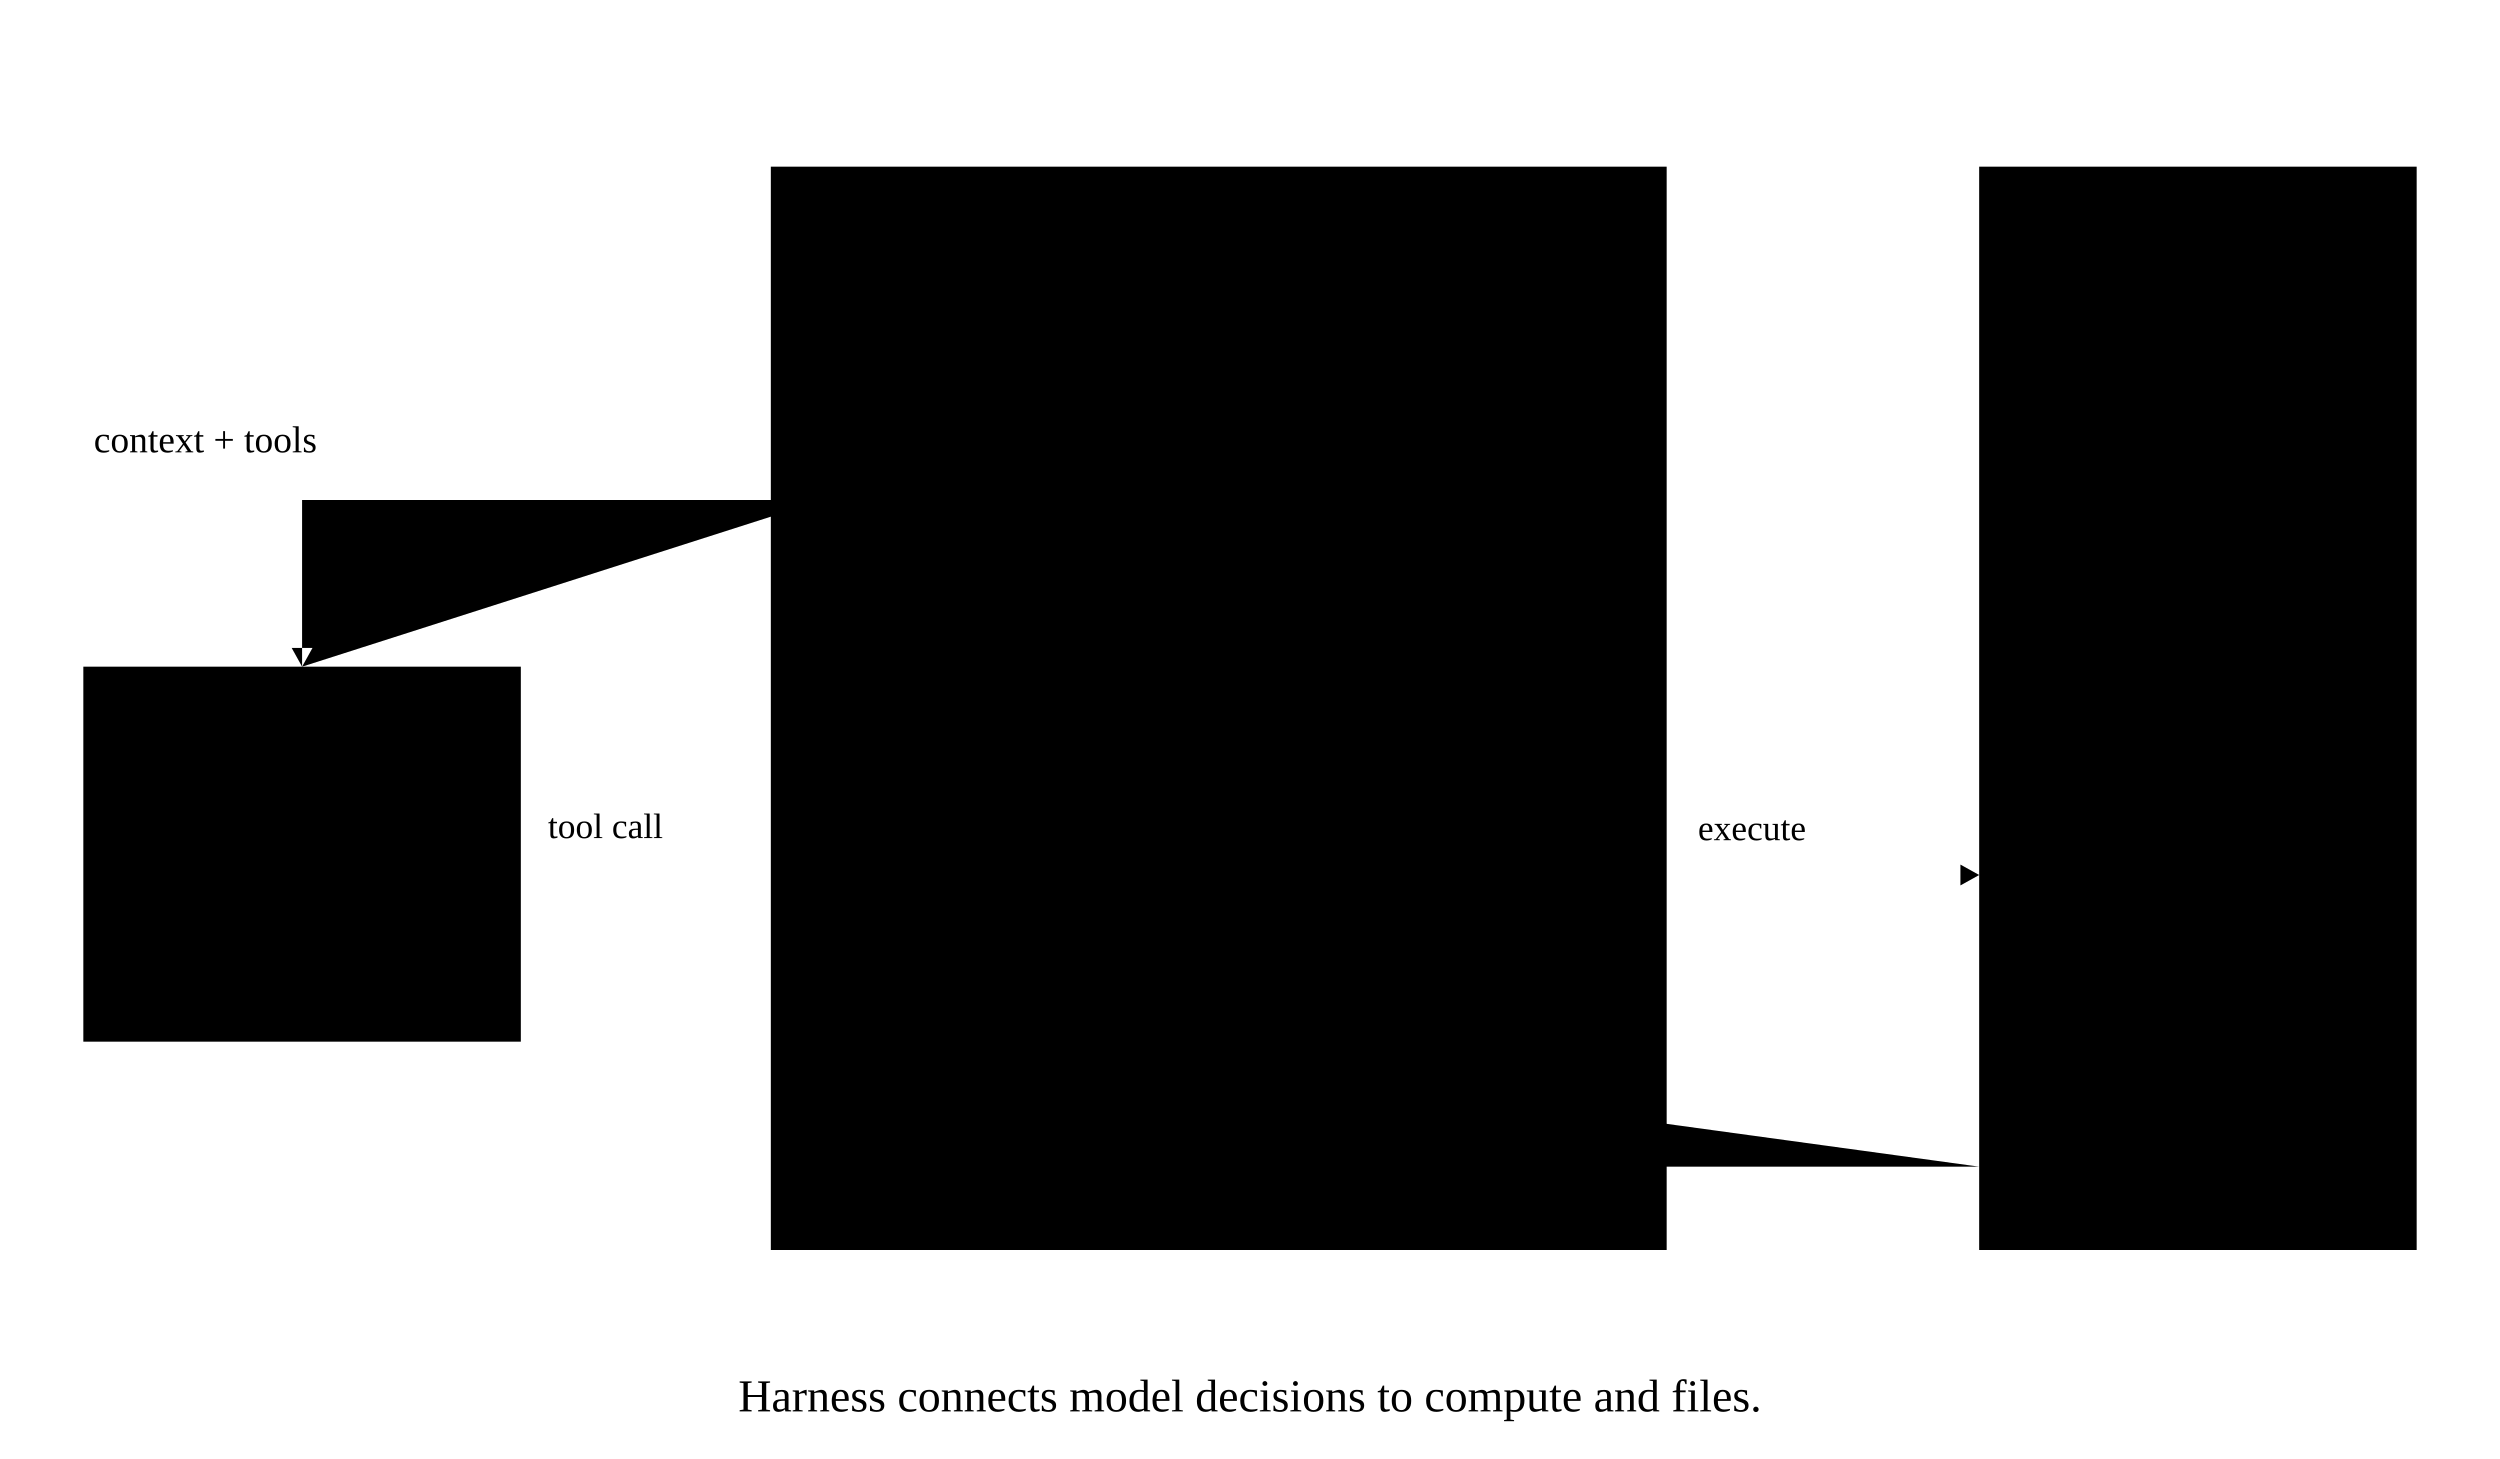
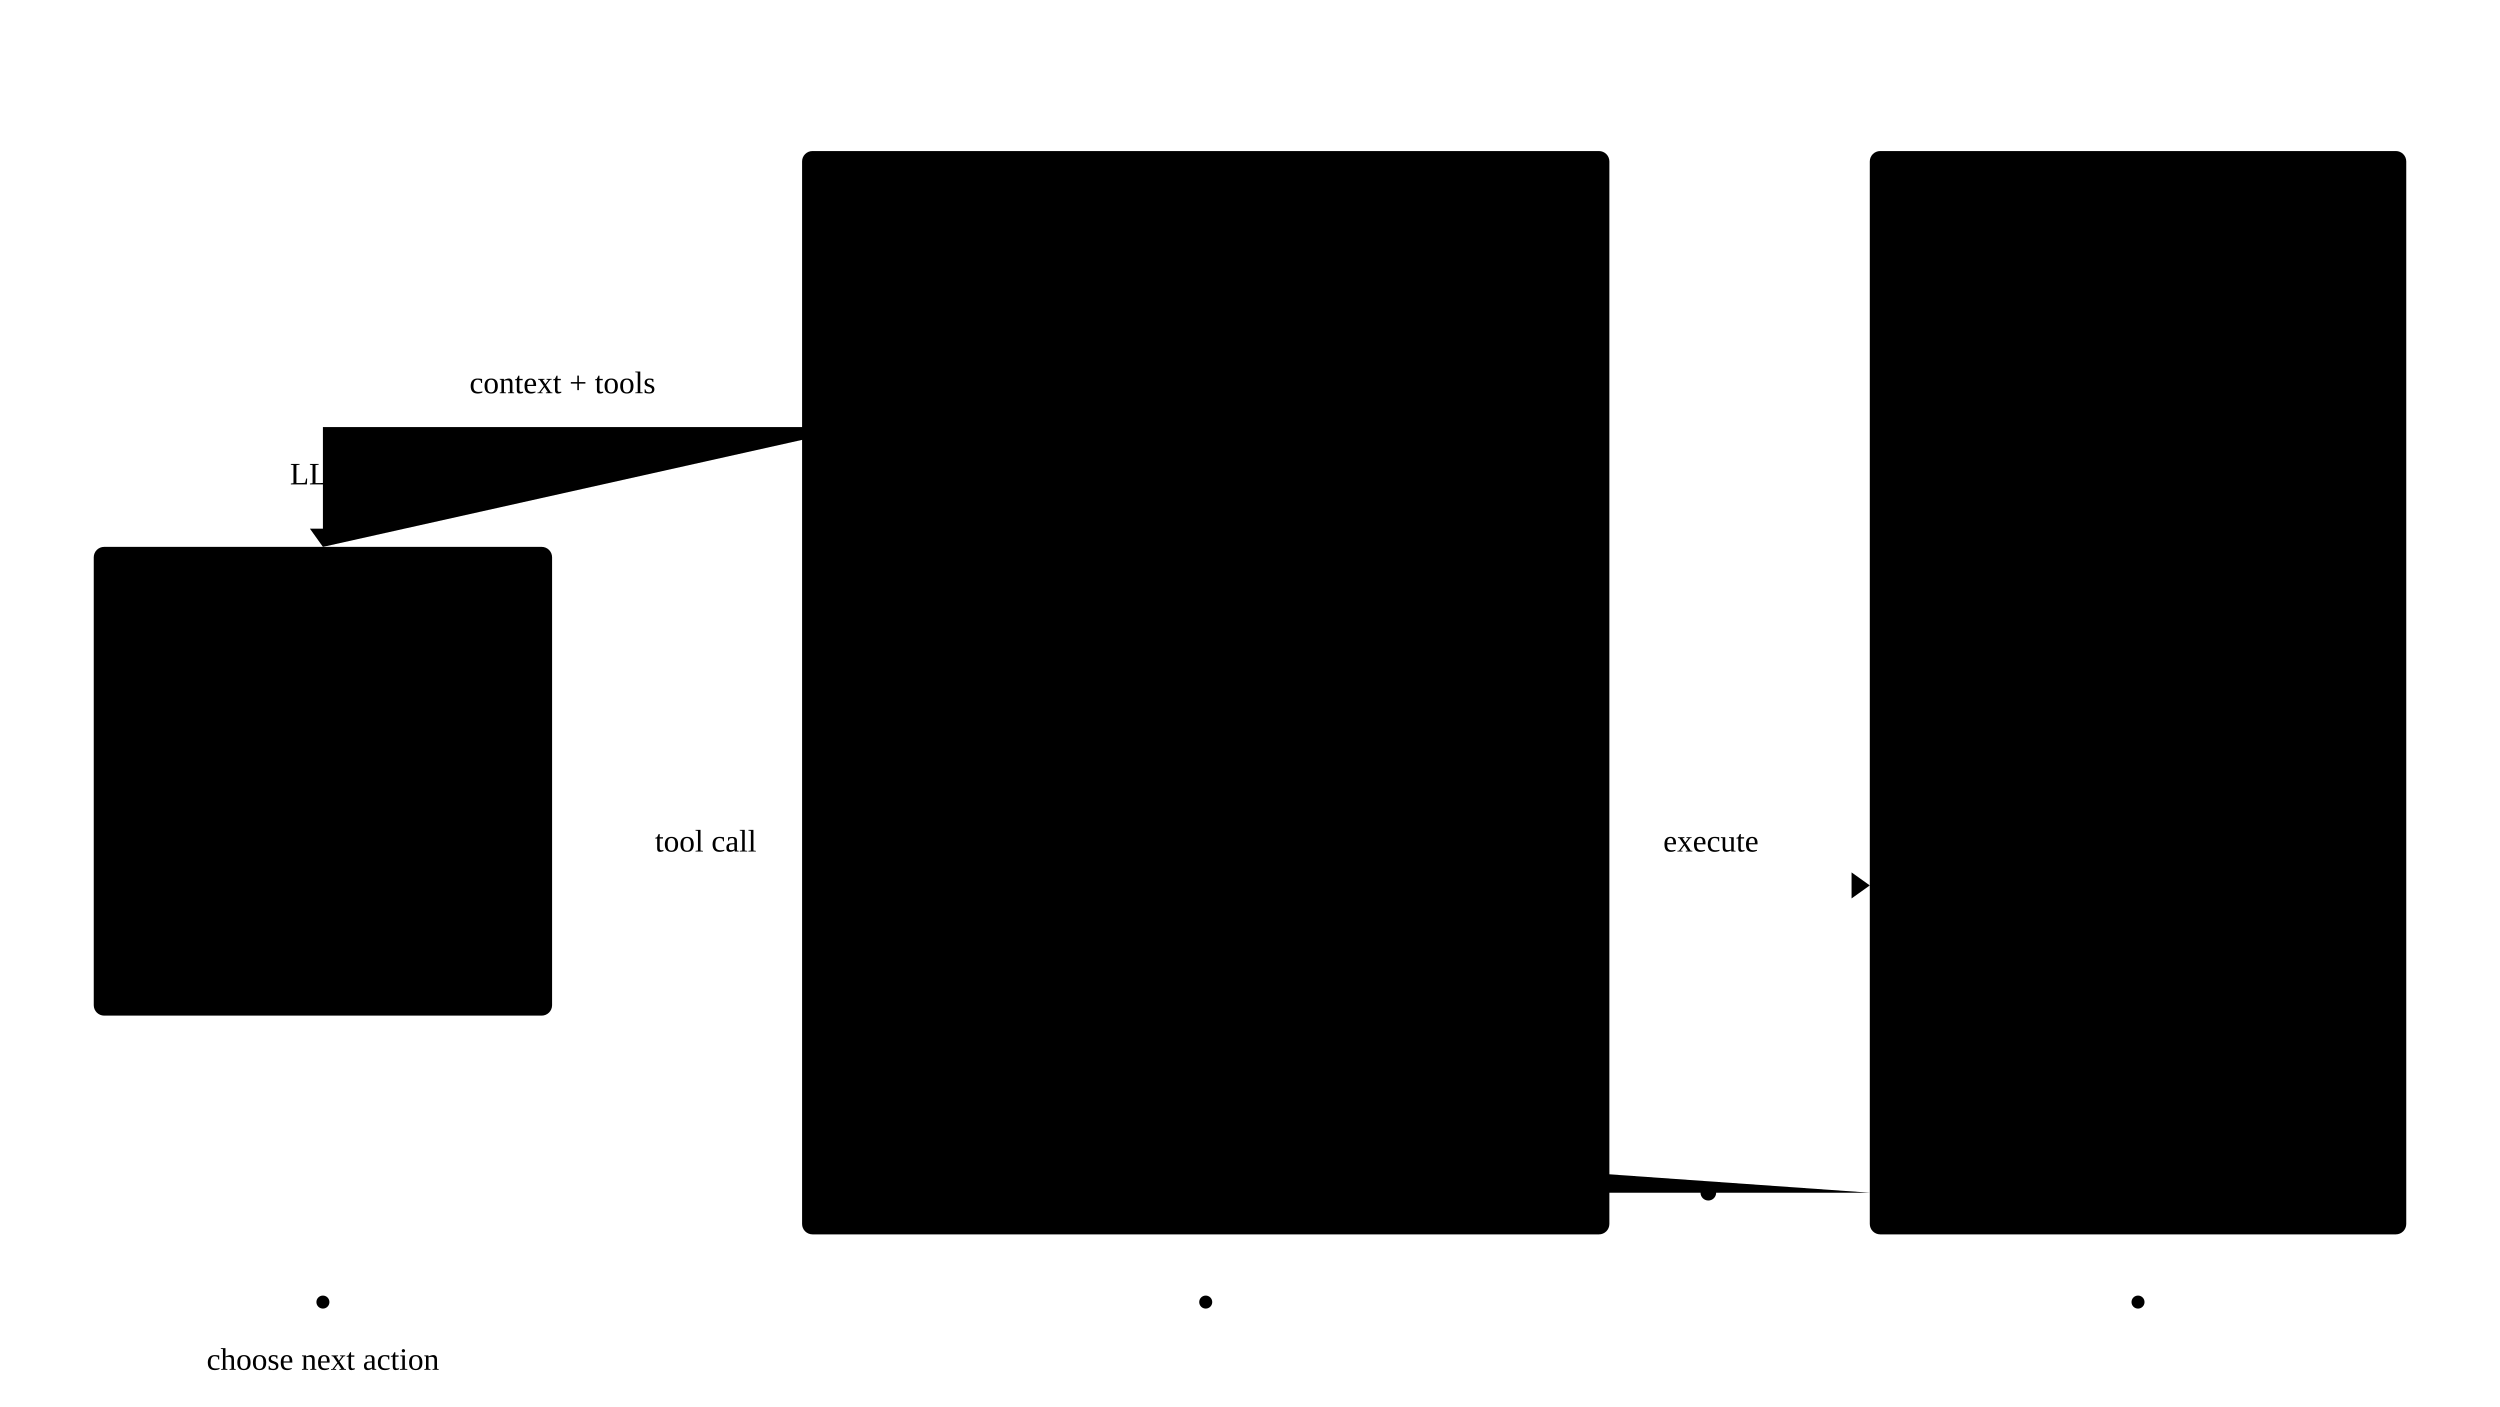
- <svg xmlns="http://www.w3.org/2000/svg" viewBox="0 0 780 455" role="img" aria-label="LLM calls tools inside Harness. Harness supplies context, executes operations in an environment, and returns results to the next model call.">
-   <rect class="pf" x="240.5" y="52" width="279.5" height="338" />
-   <text class="pt ink" x="256.75" y="80.379" style="font-size: 15.6px">Harness</text>
-   <path class="pf" d="M256.75 97.5 L503.75 97.5" />
-   <rect class="pa" x="256.75" y="113.75" width="247" height="91" />
-   <text class="pt acc" x="269.75" y="135.941" style="font-size: 13.65px">Context</text>
-   <text class="pt ink" x="269.75" y="161.278" style="font-size: 11.7px">/workspace + access</text>
-   <text class="pt" x="269.75" y="185.978" style="font-size: 11.7px">tool definitions + results</text>
-   <rect class="pl" x="256.75" y="240.5" width="247" height="91" />
-   <text class="pt ink" x="269.75" y="262.691" style="font-size: 13.65px">Tools</text>
-   <text class="pt ink" x="269.75" y="288.678" style="font-size: 11.7px">files / shell / processes</text>
-   <text class="pt" x="269.75" y="314.457" style="font-size: 11.05px">select / check / dispatch</text>
-   <path class="pa" d="M380.25 240.5 L380.25 204.75 M377 210.6 L380.25 204.75 L383.5 210.6" />
-   <text class="pt acc" x="390" y="226.161" style="font-size: 10.4px">feedback</text>
-   <rect class="pl" x="26" y="208" width="136.5" height="117" />
-   <text class="pt ink" x="39" y="241.813" style="font-size: 18.2px">LLM</text>
-   <text class="pt" x="39" y="276.328" style="font-size: 11.7px">choose the</text>
-   <text class="pt" x="39" y="297.128" style="font-size: 11.7px">next action</text>
-   <path class="pa" d="M256.75 156 L94.25 156 L94.25 208 M97.5 202.15 L94.25 208 L91 202.15" />
-   <text class="pt acc" x="29.25" y="141.128" style="font-size: 11.7px">context + tools</text>
-   <path class="pl" d="M162.5 273 L256.75 273 M250.9 269.75 L256.75 273 L250.9 276.25" />
-   <text class="pt ink" x="170.95" y="261.482" style="font-size: 11.05px">tool call</text>
-   <rect class="pf" x="617.5" y="52" width="136.5" height="338" />
-   <text class="pt ink" x="627.25" y="79.391" style="font-size: 13.65px">Environment</text>
-   <text class="pt" x="627.25" y="105.157" style="font-size: 11.05px">CPU + files</text>
-   <rect class="pl" x="627.25" y="143" width="117" height="45.5" />
-   <text class="pt ink" x="637" y="170.599" style="font-size: 12.35px">sales.csv</text>
-   <path class="pa" d="M685.75 188.5 L685.75 214.5 M689 208.65 L685.75 214.5 L682.5 208.65" />
-   <rect class="pl" x="627.25" y="214.5" width="117" height="45.5" />
-   <text class="pt ink" x="637" y="242.099" style="font-size: 12.35px">analyze.py</text>
-   <path class="pa" d="M685.75 260 L685.75 286 M689 280.15 L685.75 286 L682.5 280.15" />
-   <rect class="pl" x="627.25" y="286" width="117" height="71.5" />
-   <path class="pf" d="M638.95 345.8 L734.5 345.8" />
-   <rect class="band" x="648.05" y="329.55" width="15.6" height="16.25" />
-   <rect class="band" x="677.95" y="316.55" width="15.6" height="29.25" />
-   <rect class="fa" x="707.85" y="303.55" width="15.6" height="42.25" />
-   <path class="pl" d="M503.75 273 L617.5 273 M611.65 269.75 L617.5 273 L611.65 276.25" />
-   <text class="pt ink" x="529.75" y="262.132" style="font-size: 11.05px">execute</text>
-   <path class="pa" d="M617.5 364 L380.25 364 L380.25 331.5 M377 337.35 L380.25 331.5 L383.5 337.35" />
-   <text class="pt acc" x="396.5" y="381.407" style="font-size: 11.05px">status + output</text>
-   <path class="pf" d="M26 416 L754 416" />
-   <text class="pt" x="390" y="440.362" style="font-size: 14.3px" text-anchor="middle">Harness connects model decisions to compute and files.</text>
+ <svg xmlns="http://www.w3.org/2000/svg" viewBox="0 0 960 540" role="img" aria-label="An LLM exchanges context and tool calls with Harness. Inside Harness, context cards describe the task, environment and tools; file, shell and process tools connect to an environment containing a CSV, a running script, CPU resources and a chart.">
+   <rect class="pf" x="308" y="58" width="310" height="416" rx="4" />
+   <text class="pt ink" x="330" y="88">Harness</text>
+   <path class="pf" d="M330 100H596" />
+   <text class="pt ink" x="124" y="186" text-anchor="middle">LLM</text>
+   <rect class="pl" x="36" y="210" width="176" height="180" rx="4" />
+   <path class="pf" d="M36 236H212" />
+   <circle class="fi" cx="50" cy="223" r="2" />
+   <circle class="ff" cx="60" cy="223" r="2" />
+   <circle class="ff" cx="70" cy="223" r="2" />
+   <path class="pf" d="M54 252H164M54 264H190M54 276H142" />
+   <path class="pl thin" d="M124 290V304M78 318V304H170V318" />
+   <rect class="pf" x="61" y="318" width="34" height="40" rx="2" />
+   <rect class="band" x="107" y="318" width="34" height="40" rx="2" />
+   <rect class="pa thin" x="107" y="318" width="34" height="40" rx="2" />
+   <rect class="pf" x="153" y="318" width="34" height="40" rx="2" />
+   <path class="pf" d="M69 330H86M69 340H81M161 330H178M161 340H173" />
+   <path class="pa thin" d="m115 337 6 6 12-13" />
+   <path class="pf dash" d="M141 338H200" />
+   <text class="pt" x="124" y="526" text-anchor="middle">choose next action</text>
+   <rect class="pa thin" x="330" y="116" width="266" height="140" rx="3" />
+   <rect class="band" x="330" y="116" width="266" height="28" rx="3" />
+   <text class="pt acc" x="346" y="135">context</text>
+   <path class="pf" d="M330 144H596M346 182H580M346 218H580" />
+   <path class="pl thin" d="M347 154H365V171H354l-7 5Z" />
+   <path class="pf" d="M380 158H558M380 170H510" />
+   <path class="pl thin" d="M346 196V190H356l5 6H369V211H346Z" />
+   <path class="pa thin" d="M380 196H454" />
+   <path class="pf" d="M466 196H570M380 207H530" />
+   <path class="pa thin" d="M353 229l-6 6 6 6M362 229l6 6-6 6" />
+   <path class="pf" d="M380 230H546M380 242H492" />
+   <rect class="pl" x="330" y="306" width="266" height="134" rx="3" />
+   <path class="pf" d="M330 334H596" />
+   <text class="pt ink" x="346" y="325">tools</text>
+   <rect class="pf" x="346" y="350" width="66" height="68" rx="2" />
+   <path class="pl thin" d="M363 362H383l8 8V402H363ZM383 362V370H391" />
+   <path class="pf" d="M370 380H384M370 388H384M370 396H380" />
+   <rect class="pa thin" x="430" y="350" width="66" height="68" rx="2" />
+   <path class="pa" d="m442 365 7 6-7 6M455 378H469" />
+   <path class="pf" d="M442 390H484M442 401H472" />
+   <rect class="pf" x="514" y="350" width="66" height="68" rx="2" />
+   <circle class="pa thin" cx="547" cy="372" r="12" />
+   <path class="pa thin" d="M547 364V372H554" />
+   <path class="pf" d="M526 398H568" />
+   <path class="pa thin" d="M526 398H552" />
+   <circle class="fa" cx="552" cy="398" r="2.5" />
+   <rect class="pf" x="718" y="58" width="206" height="416" rx="4" />
+   <text class="pt ink" x="738" y="88">environment</text>
+   <path class="pf" d="M738 100H904" />
+   <path class="pl" d="M740 128V114H786l10 10H902V190H740Z" />
+   <path class="pf" d="M740 140H902M752 156H890M752 172H890M776 144V182M830 144V182" />
+   <rect class="band" x="752" y="144" width="138" height="12" />
+   <path class="pa thin" d="M754 151H768M784 151H818M840 151H882" />
+   <path class="pa thin" d="M821 190V220m-4-6 4 6 4-6" />
+   <rect class="pl" x="740" y="220" width="162" height="120" rx="3" />
+   <path class="pf" d="M740 242H902" />
+   <circle class="fi" cx="752" cy="231" r="2" />
+   <circle class="ff" cx="762" cy="231" r="2" />
+   <path class="pa" d="m752 255 7 6-7 6M766 267H780" />
+   <path class="pf" d="M752 282H824M752 294H810M752 306H832" />
+   <path class="pa thin" d="M752 322H800" />
+   <rect class="pa thin" x="853" y="260" width="30" height="30" rx="2" />
+   <rect class="band" x="860" y="267" width="16" height="16" />
+   <path class="pa thin" d="M860 254V260M868 254V260M876 254V260M860 290V296M868 290V296M876 290V296M847 267H853M847 275H853M847 283H853M883 267H889M883 275H889M883 283H889" />
+   <path class="pa thin" d="M821 340V370m-4-6 4 6 4-6" />
+   <rect class="pl" x="740" y="370" width="162" height="80" rx="3" />
+   <path class="pf" d="M754 382V436H888M754 400H888M754 418H888" />
+   <rect class="band" x="768" y="418" width="22" height="18" />
+   <rect class="band" x="810" y="401" width="22" height="35" />
+   <rect class="fa" x="852" y="382" width="22" height="54" />
+   <path class="pa thin" d="M768 418H790M810 401H832" />
+   <path class="pa" d="M330 164H124V210m-5-7 5 7 5-7" />
+   <text class="pt acc" x="216" y="151" text-anchor="middle">context + tools</text>
+   <path class="pl" d="M212 340H330m-7-5 7 5-7 5" />
+   <text class="pt" x="271" y="327" text-anchor="middle">tool call</text>
+   <path class="pa" d="M596 340H718m-7-5 7 5-7 5" />
+   <text class="pt acc" x="657" y="327" text-anchor="middle">execute</text>
+   <path class="pa" d="M718 458H463V440m-5 7 5-7 5 7M463 306V256m-5 7 5-7 5 7" />
+   <text class="pt" x="477" y="284">feedback</text>
+   <circle class="fa" cx="656" cy="458" r="3" />
+   <path class="pf" d="M36 500H924M124 390V500M463 474V500M821 474V500" />
+   <circle class="fa" cx="124" cy="500" r="2.5" />
+   <circle class="fa" cx="463" cy="500" r="2.5" />
+   <circle class="fa" cx="821" cy="500" r="2.5" />
</svg>
